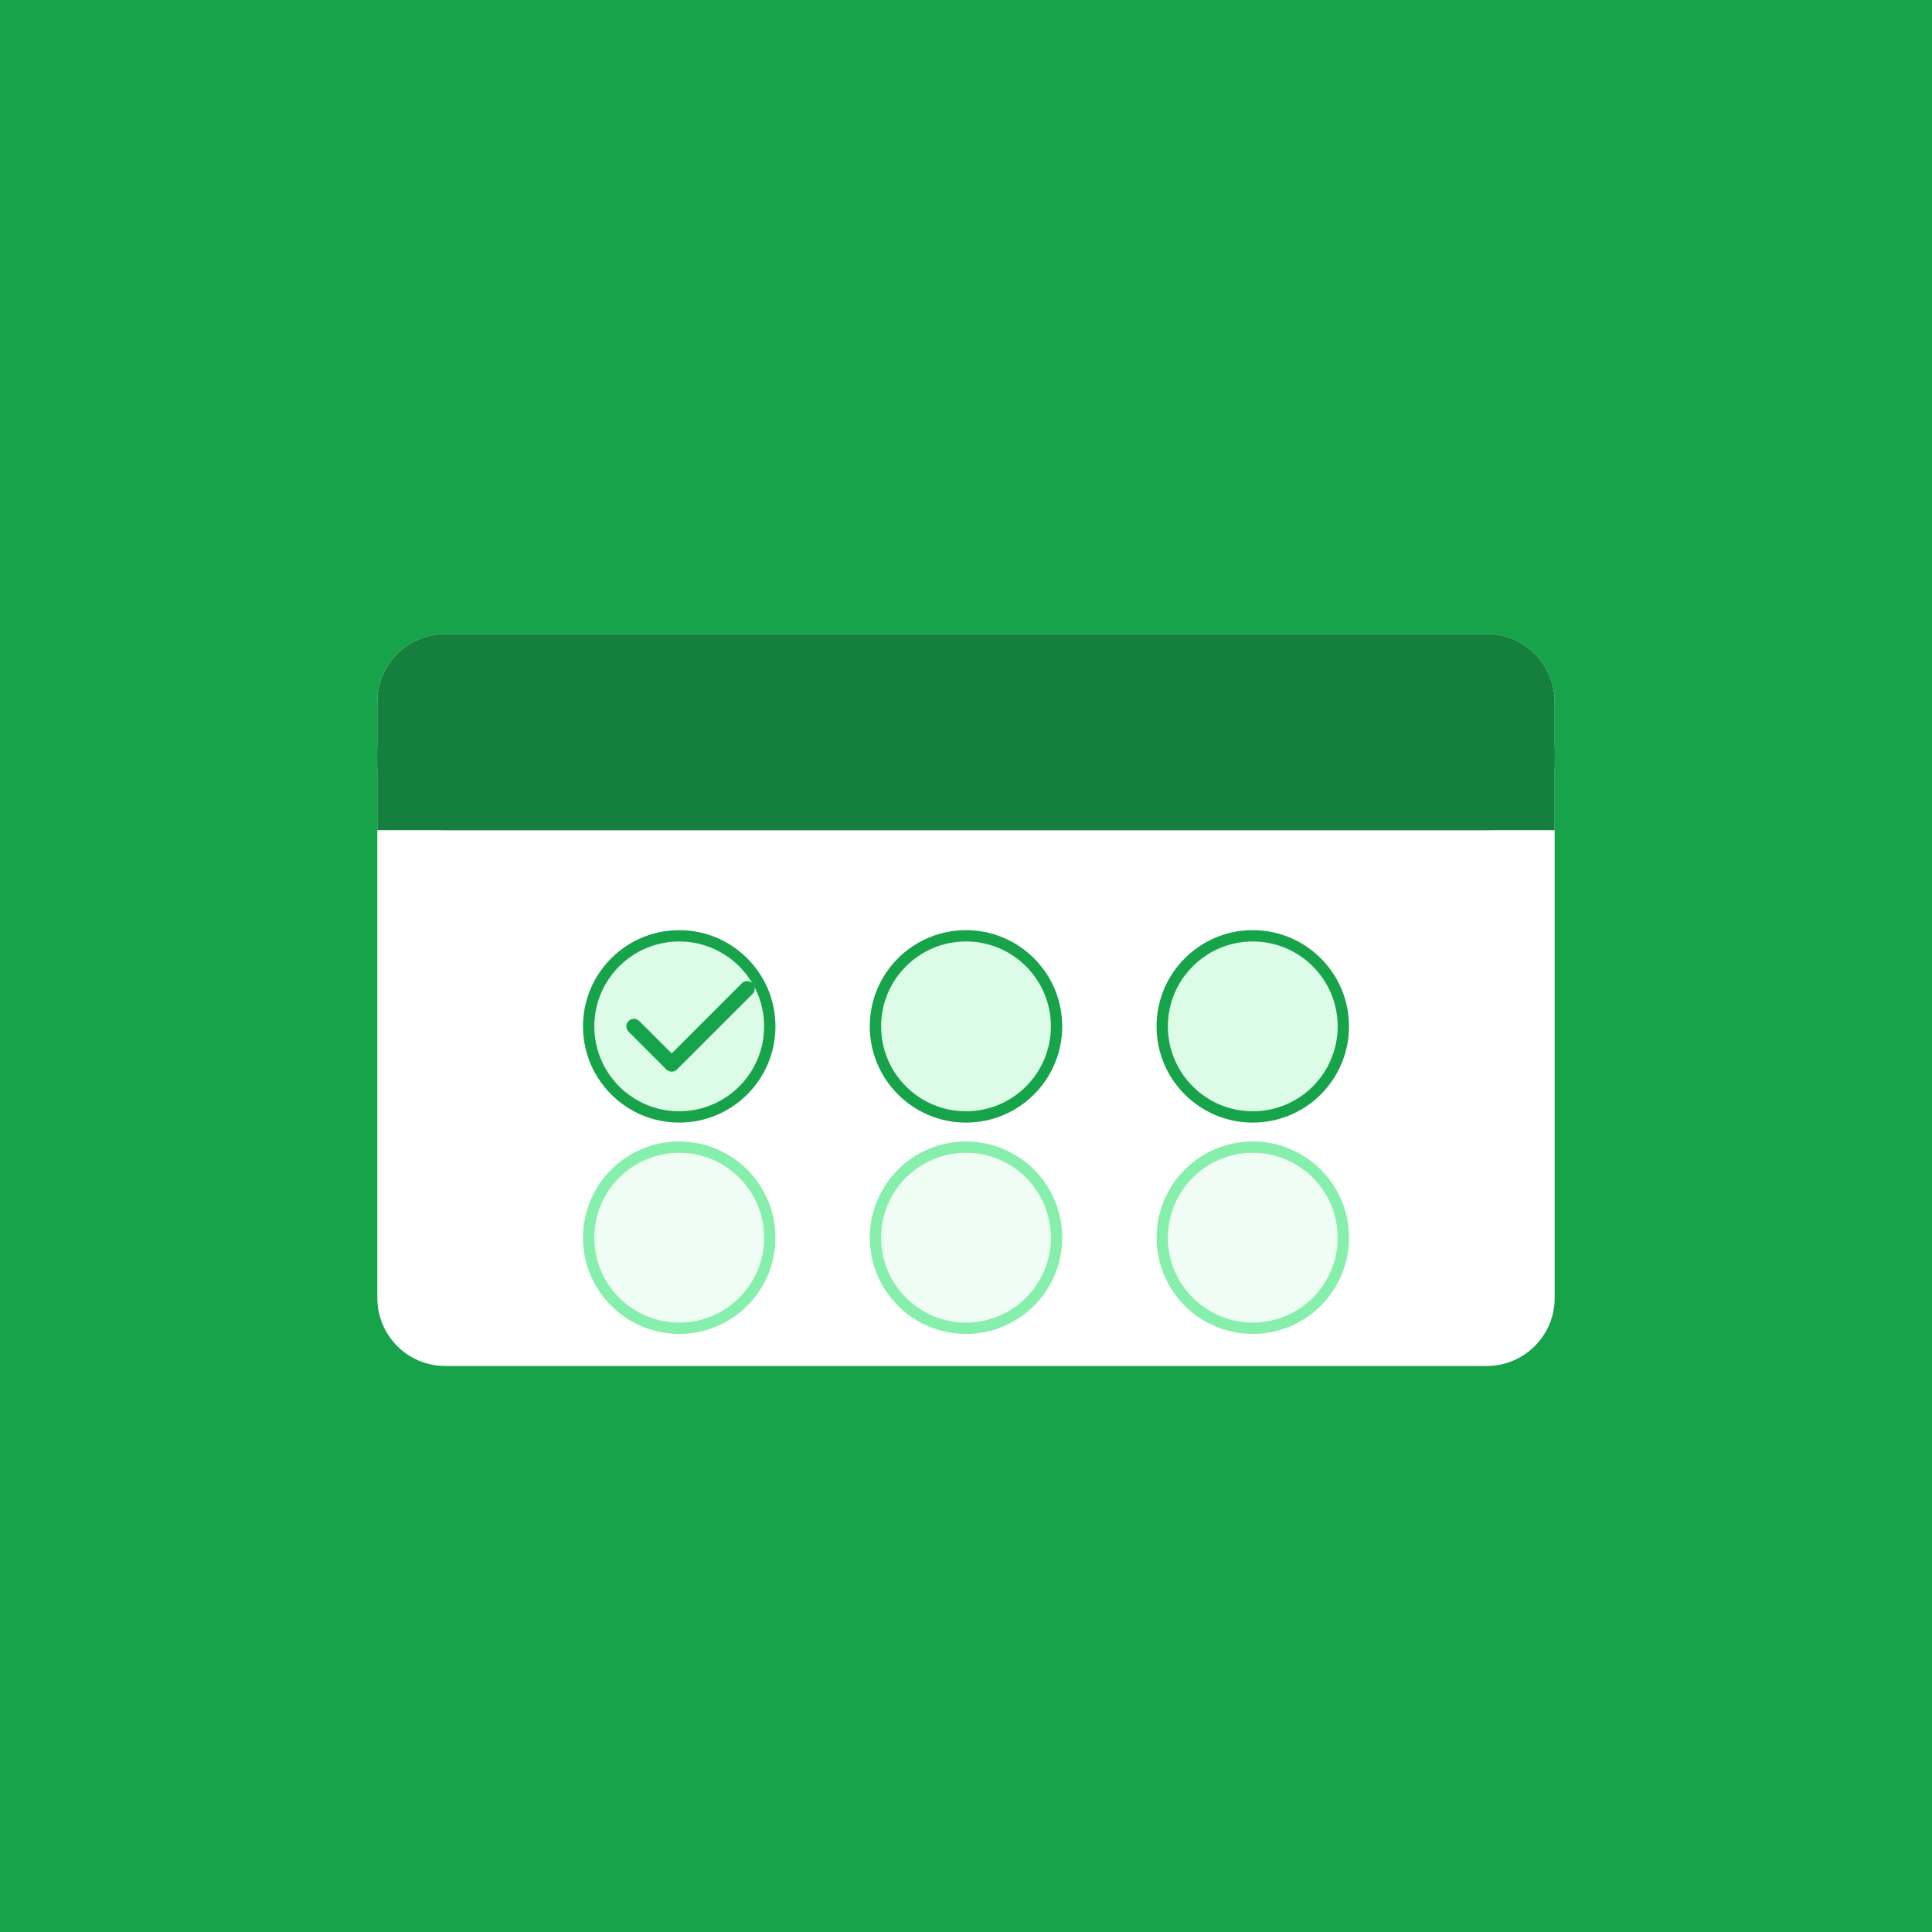
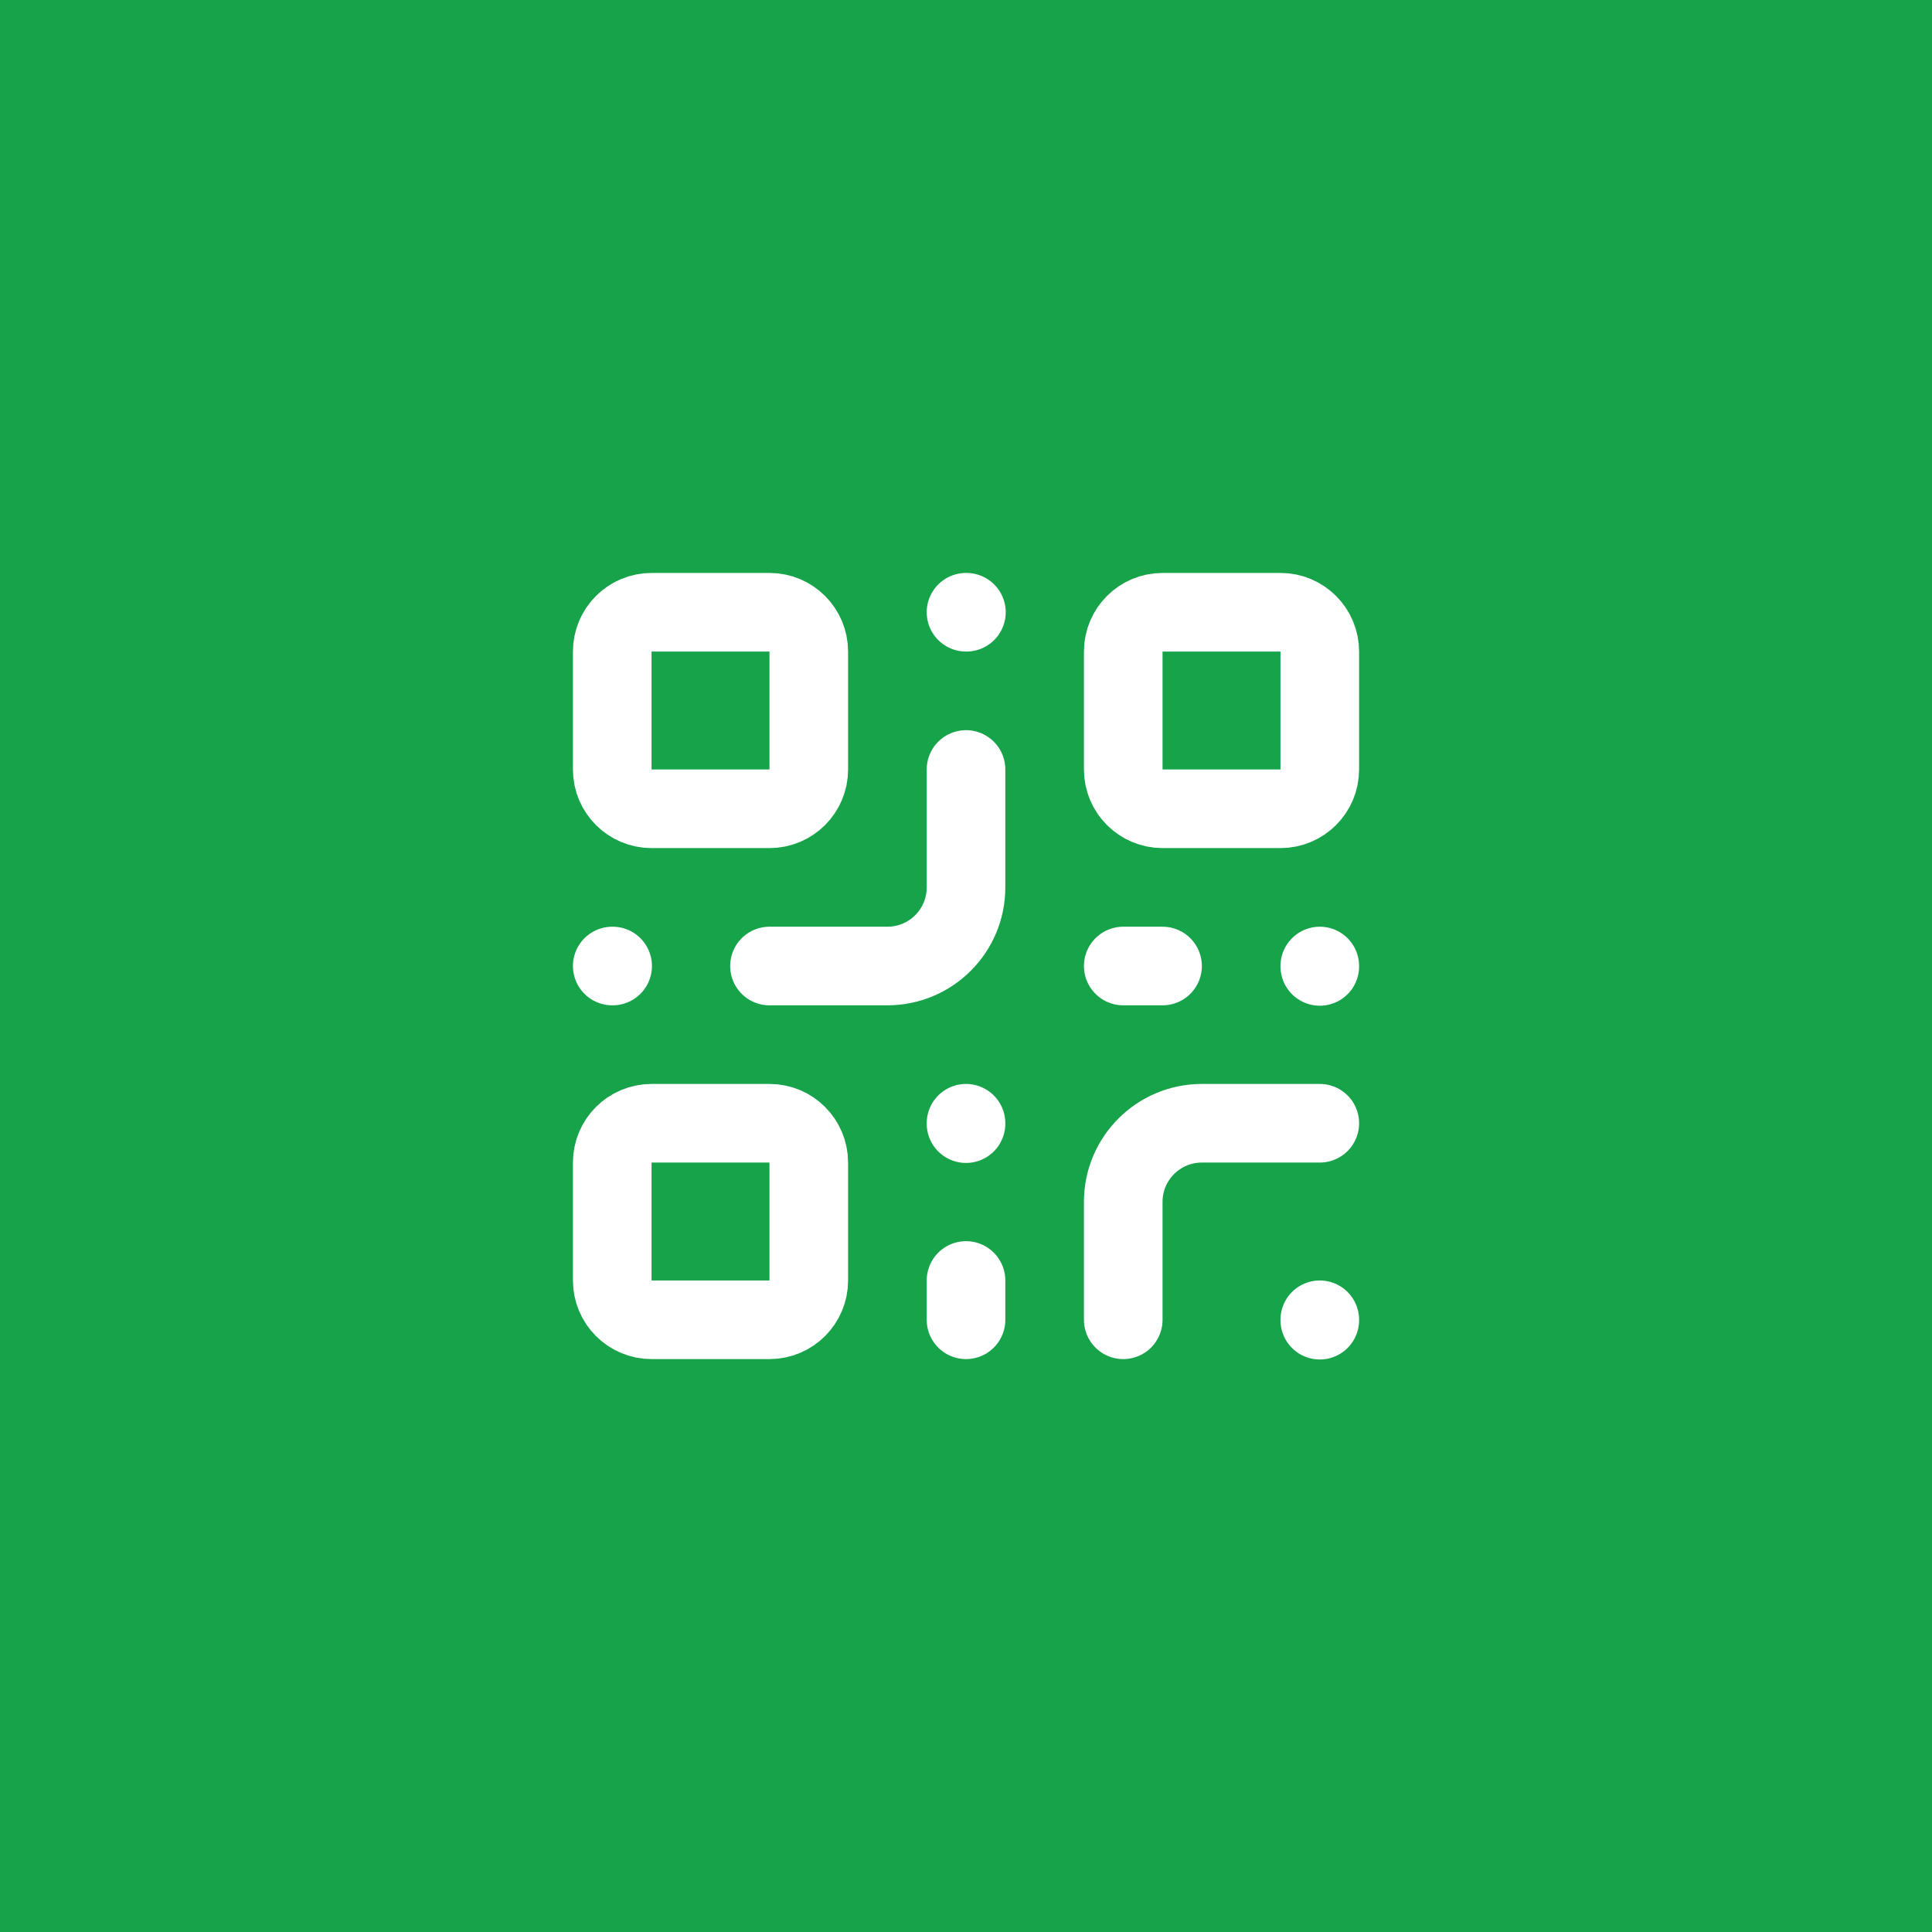
<svg xmlns="http://www.w3.org/2000/svg" viewBox="0 0 512 512" width="512" height="512">
  <rect width="512" height="512" fill="#16a34a" />
-   <rect x="100" y="168" width="312" height="194" rx="18" fill="white" />
-   <rect x="100" y="168" width="312" height="52" rx="18" fill="#15803d" />
-   <rect x="100" y="198" width="312" height="22" fill="#15803d" />
-   <circle cx="180" cy="272" r="24" fill="#dcfce7" stroke="#16a34a" stroke-width="3" />
-   <circle cx="256" cy="272" r="24" fill="#dcfce7" stroke="#16a34a" stroke-width="3" />
-   <circle cx="332" cy="272" r="24" fill="#dcfce7" stroke="#16a34a" stroke-width="3" />
-   <path d="M168 272 l10 10 l20 -20" stroke="#16a34a" stroke-width="4" fill="none" stroke-linecap="round" stroke-linejoin="round" />
-   <circle cx="180" cy="328" r="24" fill="#f0fdf4" stroke="#86efac" stroke-width="3" />
-   <circle cx="256" cy="328" r="24" fill="#f0fdf4" stroke="#86efac" stroke-width="3" />
-   <circle cx="332" cy="328" r="24" fill="#f0fdf4" stroke="#86efac" stroke-width="3" />
+   <g transform="translate(131, 131) scale(10.417)" stroke="white" fill="none" stroke-width="2" stroke-linecap="round" stroke-linejoin="round">
+     <rect width="5" height="5" x="3" y="3" rx="1" />
+     <rect width="5" height="5" x="16" y="3" rx="1" />
+     <rect width="5" height="5" x="3" y="16" rx="1" />
+     <path d="M21 16h-3a2 2 0 0 0-2 2v3" />
+     <path d="M21 21v.01" />
+     <path d="M12 7v3a2 2 0 0 1-2 2H7" />
+     <path d="M3 12h.01" />
+     <path d="M12 3h.01" />
+     <path d="M12 16v.01" />
+     <path d="M16 12h1" />
+     <path d="M21 12v.01" />
+     <path d="M12 21v-1" />
+   </g>
</svg>
